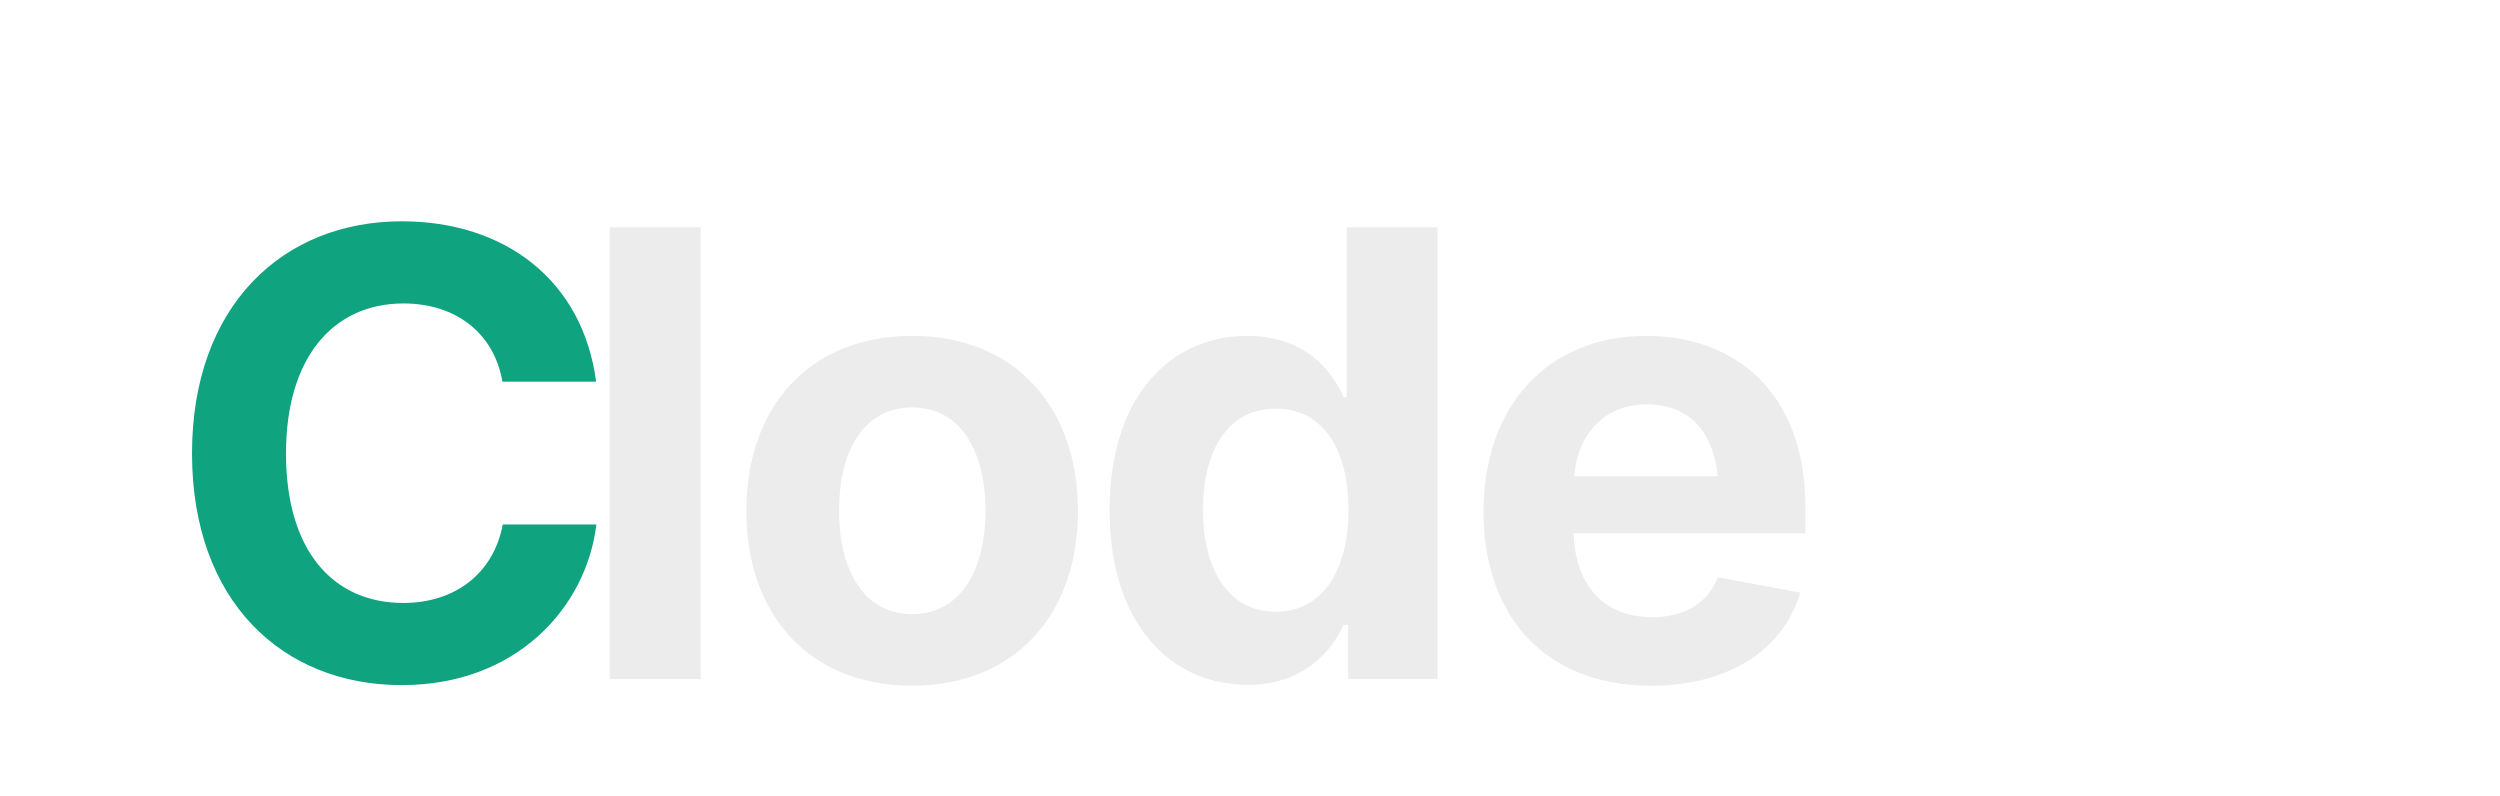
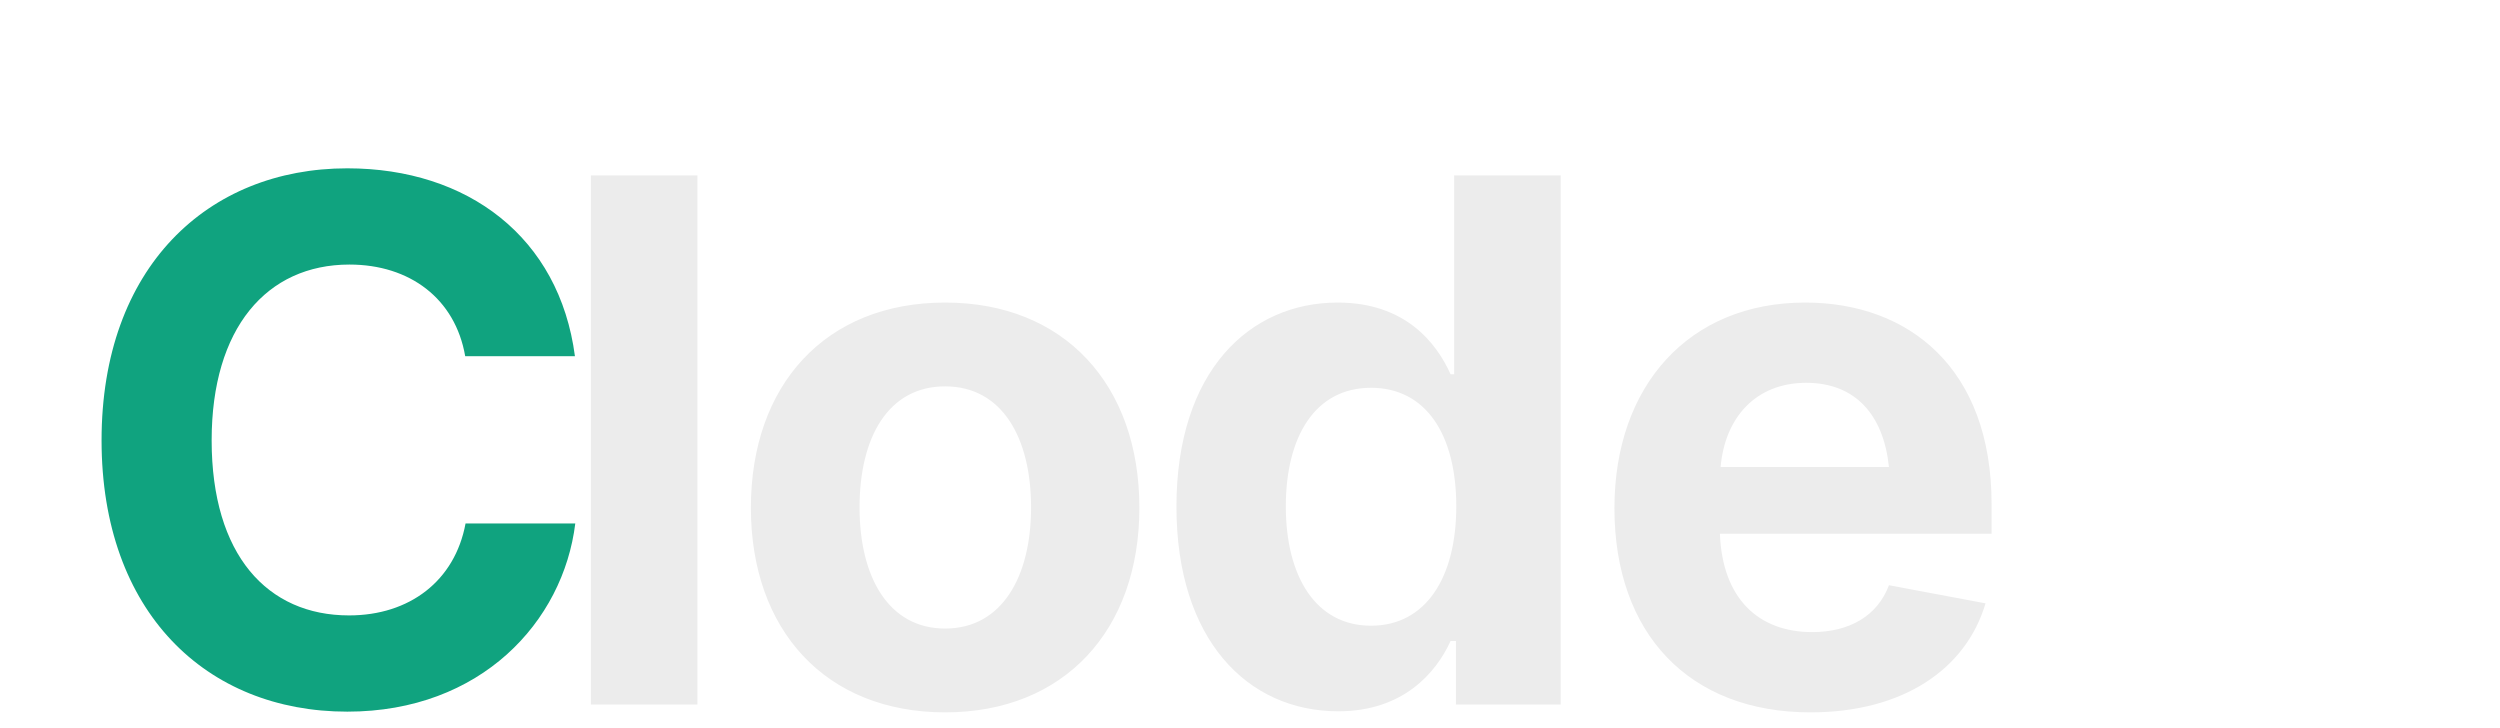
- <svg xmlns="http://www.w3.org/2000/svg" width="264" height="84" viewBox="18 8 252 82" fill="none">
-   <rect x="18" y="8" width="252" height="82" rx="20" fill="none" />
+ <svg xmlns="http://www.w3.org/2000/svg" width="220" height="64" viewBox="26 16 220 64" fill="none">
  <text x="32" y="78" font-family="Aptos, Segoe UI, Inter, Arial, sans-serif" font-size="64" font-weight="700" letter-spacing="-1.8" fill="#10A37F">C</text>
  <text x="74" y="78" font-family="Aptos, Segoe UI, Inter, Arial, sans-serif" font-size="64" font-weight="700" letter-spacing="-1.8" fill="#ECECEC">lode</text>
</svg>
